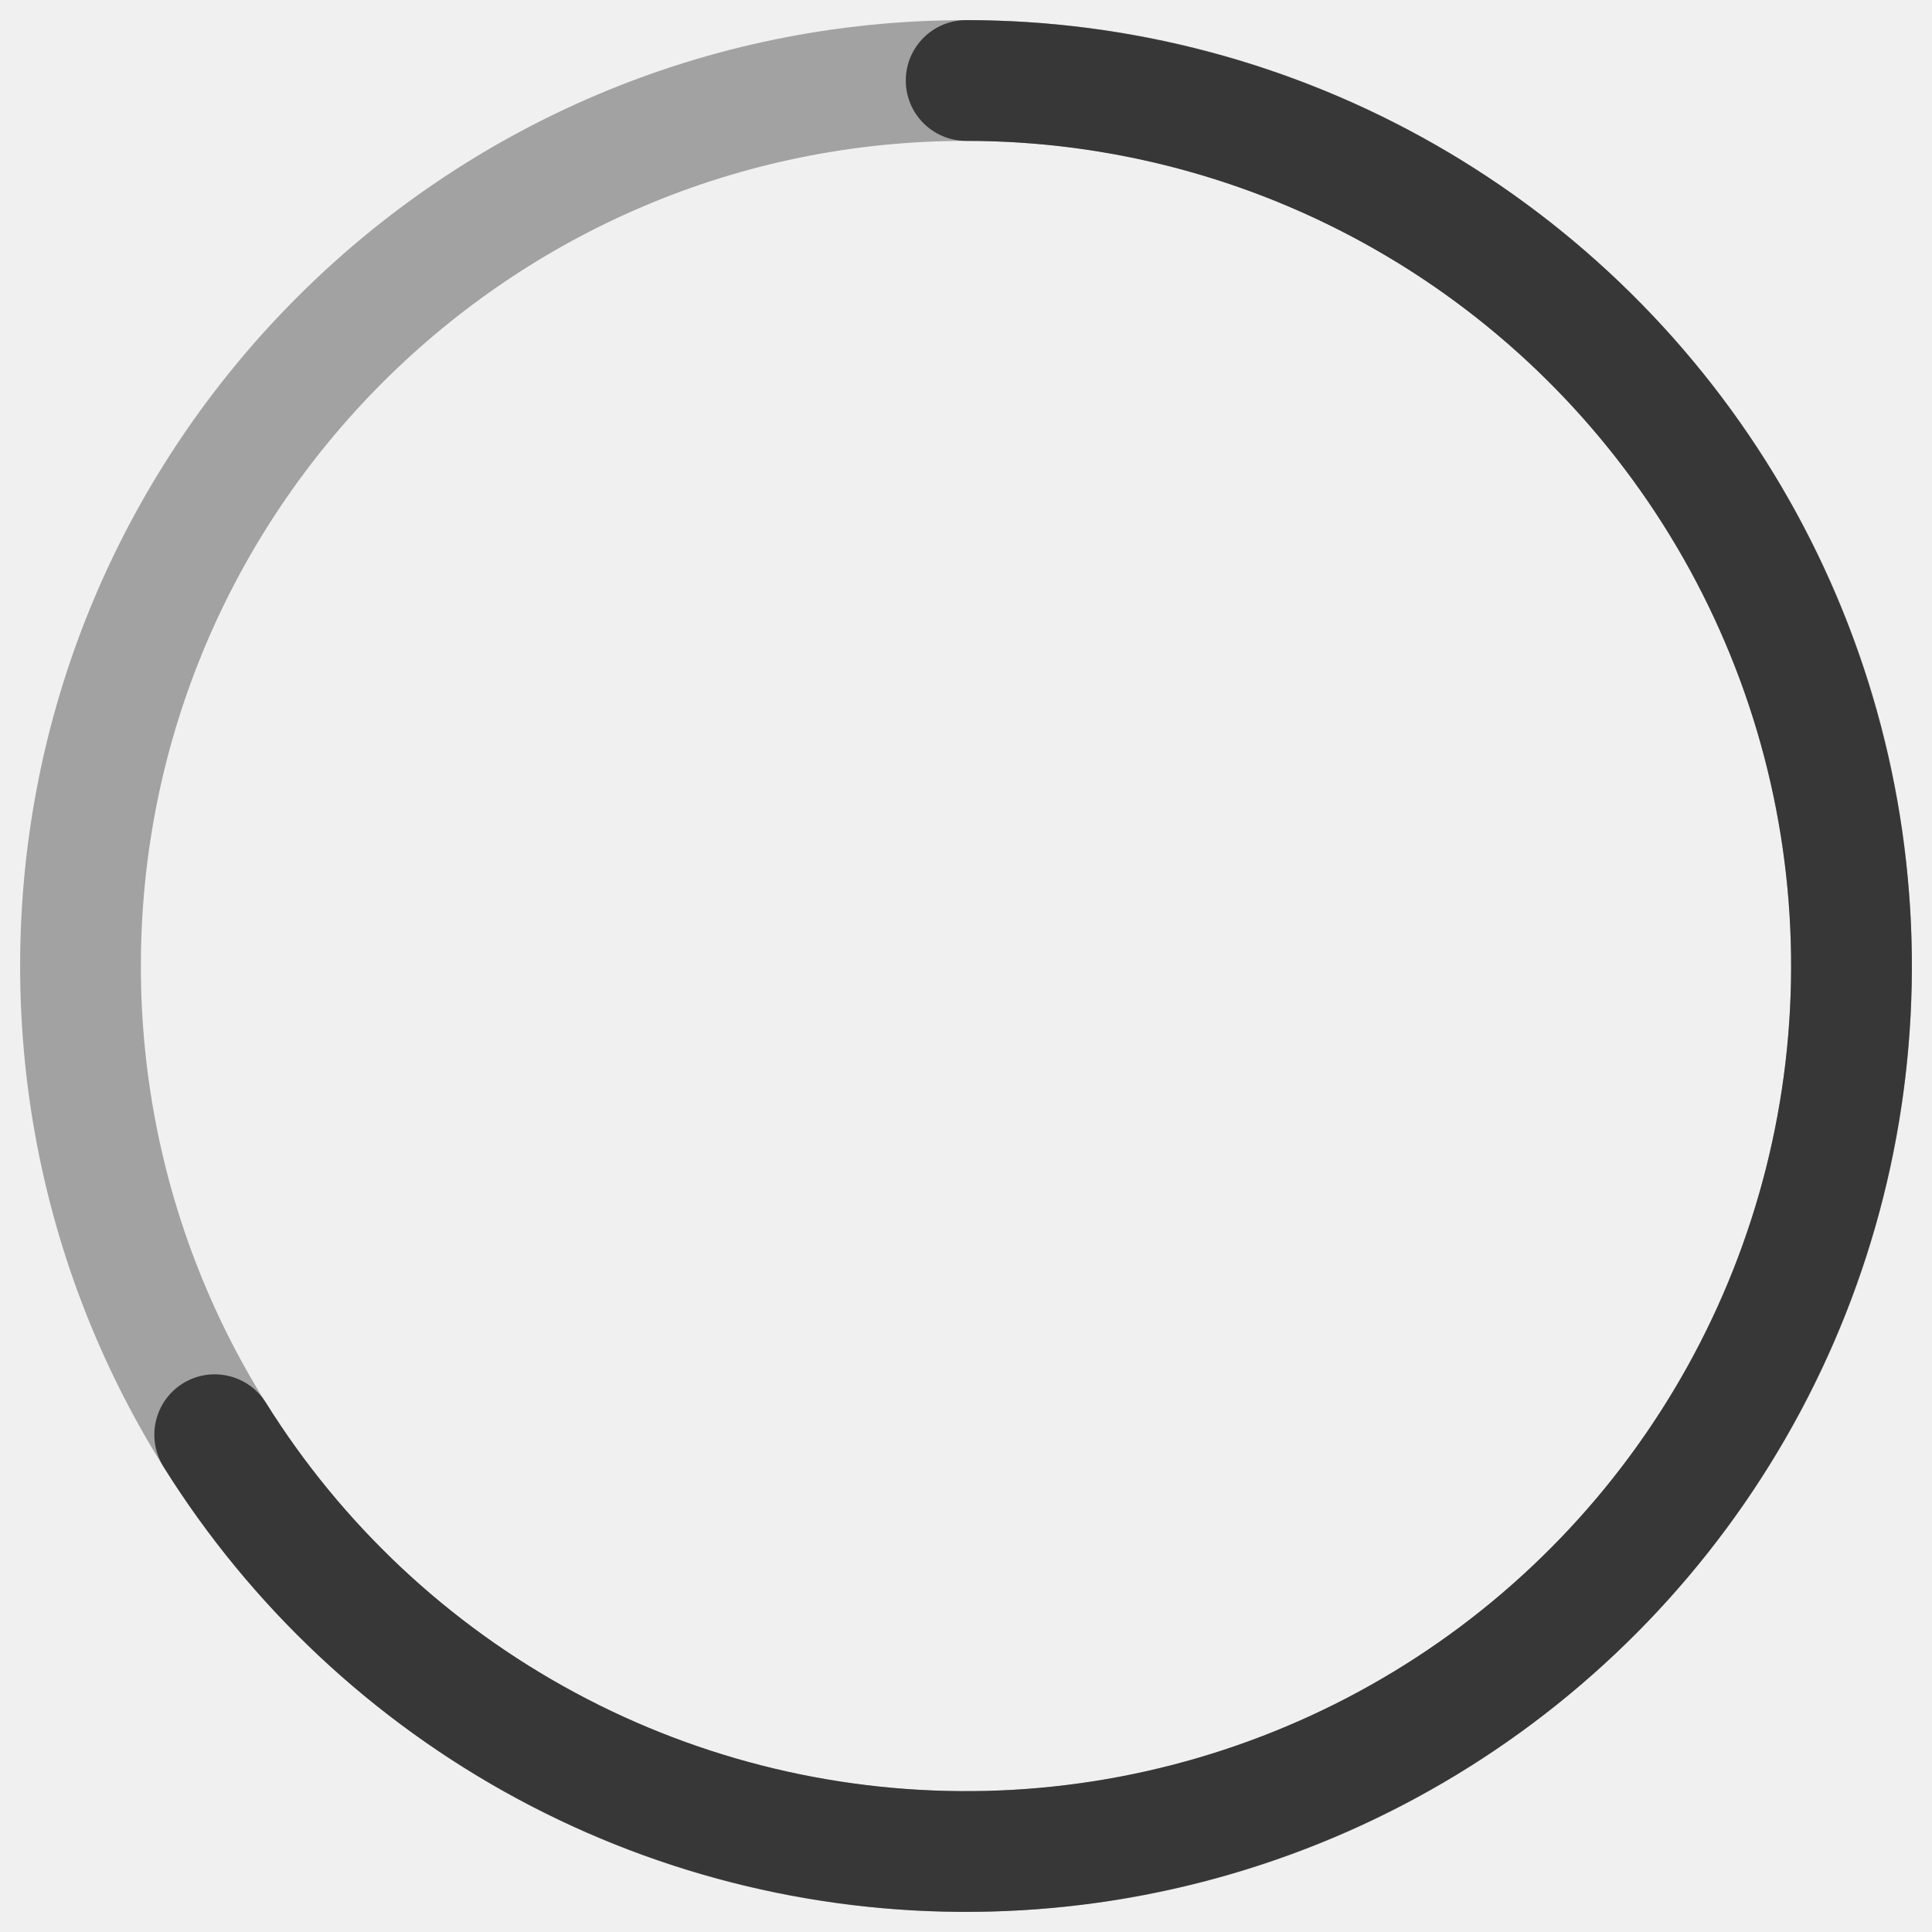
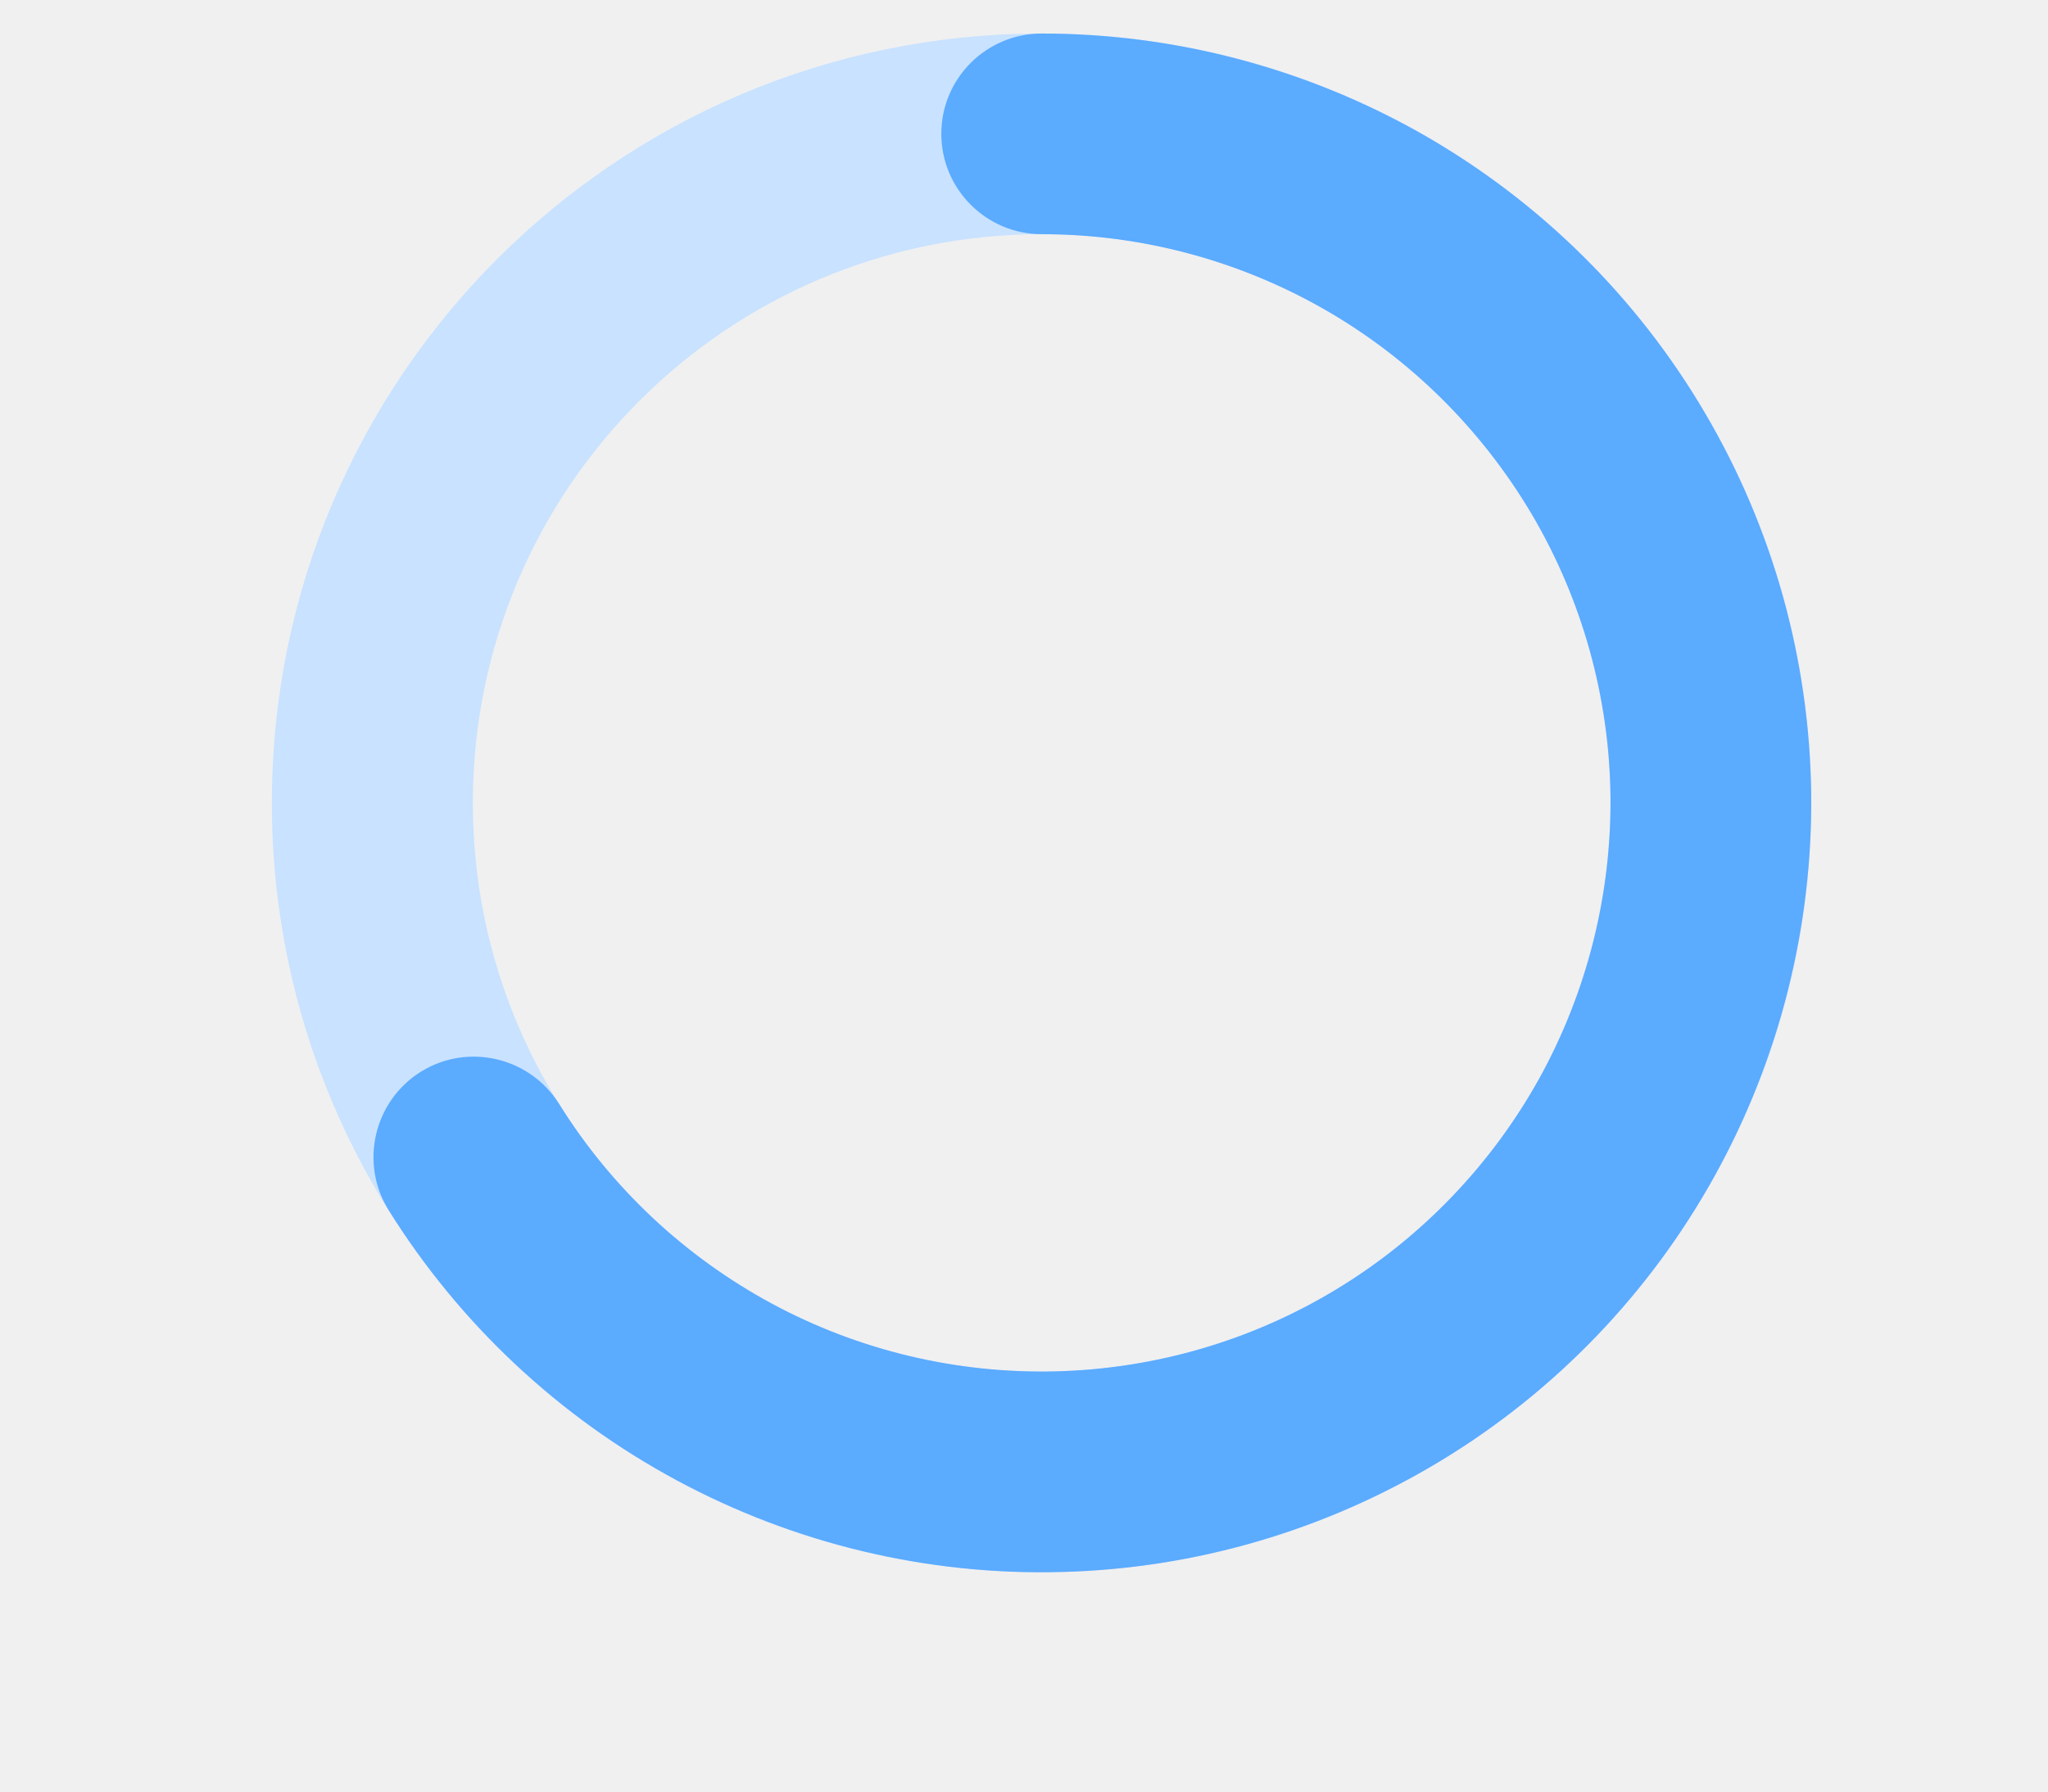
- <svg xmlns="http://www.w3.org/2000/svg" width="24" height="24" viewBox="0 0 24 24" fill="none">
-   <g clip-path="url(#clip0_3736_40155)">
-     <path fill-rule="evenodd" clip-rule="evenodd" d="M12 1.75C6.339 1.75 1.75 6.339 1.75 12C1.75 17.661 6.339 22.25 12 22.25C17.661 22.25 22.25 17.661 22.25 12C22.25 6.339 17.661 1.75 12 1.75ZM0.25 12C0.25 5.511 5.511 0.25 12 0.25C18.489 0.25 23.75 5.511 23.75 12C23.75 18.489 18.489 23.75 12 23.75C5.511 23.75 0.25 18.489 0.25 12Z" fill="#A2A2A2" />
-     <path fill-rule="evenodd" clip-rule="evenodd" d="M23.749 11.851C23.775 13.896 23.267 15.912 22.274 17.701C21.282 19.489 19.84 20.988 18.091 22.048C16.341 23.108 14.346 23.694 12.301 23.746C10.256 23.799 8.233 23.316 6.432 22.347C4.631 21.378 3.114 19.955 2.031 18.22C1.812 17.868 1.919 17.406 2.27 17.186C2.622 16.967 3.084 17.074 3.304 17.426C4.248 18.939 5.572 20.181 7.143 21.026C8.714 21.872 10.479 22.292 12.263 22.247C14.046 22.201 15.787 21.69 17.313 20.765C18.839 19.841 20.097 18.533 20.963 16.973C21.828 15.413 22.272 13.654 22.249 11.87C22.227 10.085 21.738 8.338 20.833 6.8C19.928 5.263 18.637 3.988 17.088 3.102C15.539 2.216 13.786 1.75 12.002 1.75C11.588 1.75 11.252 1.414 11.252 1C11.252 0.586 11.588 0.25 12.002 0.25C14.047 0.25 16.057 0.785 17.833 1.8C19.608 2.815 21.088 4.277 22.126 6.039C23.163 7.802 23.723 9.805 23.749 11.851Z" fill="#373737" />
+ <svg xmlns="http://www.w3.org/2000/svg" width="8" height="7" viewBox="0 0 8 7" fill="none">
+   <g clip-path="url(#clip0_14768_268730)">
+     <path fill-rule="evenodd" clip-rule="evenodd" d="M4.069 0.915C2.842 0.915 1.847 1.91 1.847 3.137C1.847 4.364 2.842 5.359 4.069 5.359C5.296 5.359 6.291 4.364 6.291 3.137C6.291 1.91 5.296 0.915 4.069 0.915ZM1.062 3.137C1.062 1.477 2.408 0.131 4.069 0.131C5.729 0.131 7.075 1.477 7.075 3.137C7.075 4.797 5.729 6.143 4.069 6.143C2.408 6.143 1.062 4.797 1.062 3.137Z" fill="#C8E2FF" />
+     <path fill-rule="evenodd" clip-rule="evenodd" d="M7.075 3.099C7.081 3.622 6.951 4.138 6.697 4.596C6.444 5.053 6.075 5.437 5.627 5.708C5.179 5.979 4.669 6.129 4.146 6.142C3.623 6.156 3.105 6.032 2.644 5.784C2.183 5.536 1.795 5.172 1.518 4.728C1.404 4.545 1.46 4.303 1.643 4.188C1.827 4.073 2.069 4.13 2.184 4.313C2.388 4.641 2.675 4.91 3.016 5.094C3.356 5.277 3.739 5.368 4.126 5.358C4.512 5.348 4.89 5.238 5.221 5.037C5.551 4.837 5.824 4.553 6.012 4.215C6.199 3.877 6.295 3.496 6.291 3.109C6.286 2.722 6.18 2.343 5.984 2.01C5.787 1.677 5.508 1.4 5.172 1.208C4.836 1.016 4.456 0.915 4.069 0.915C3.853 0.915 3.677 0.739 3.677 0.523C3.677 0.306 3.853 0.131 4.069 0.131C4.593 0.131 5.107 0.268 5.561 0.527C6.015 0.787 6.394 1.161 6.659 1.612C6.925 2.063 7.068 2.576 7.075 3.099Z" fill="#5BABFF" />
  </g>
  <defs>
-     <clipPath id="clip0_3736_40155">
-       <rect width="24" height="24" fill="white" />
+     <clipPath id="clip0_14768_268730">
+       <rect width="6.274" height="6.274" fill="white" transform="translate(0.931763)" />
    </clipPath>
  </defs>
</svg>
